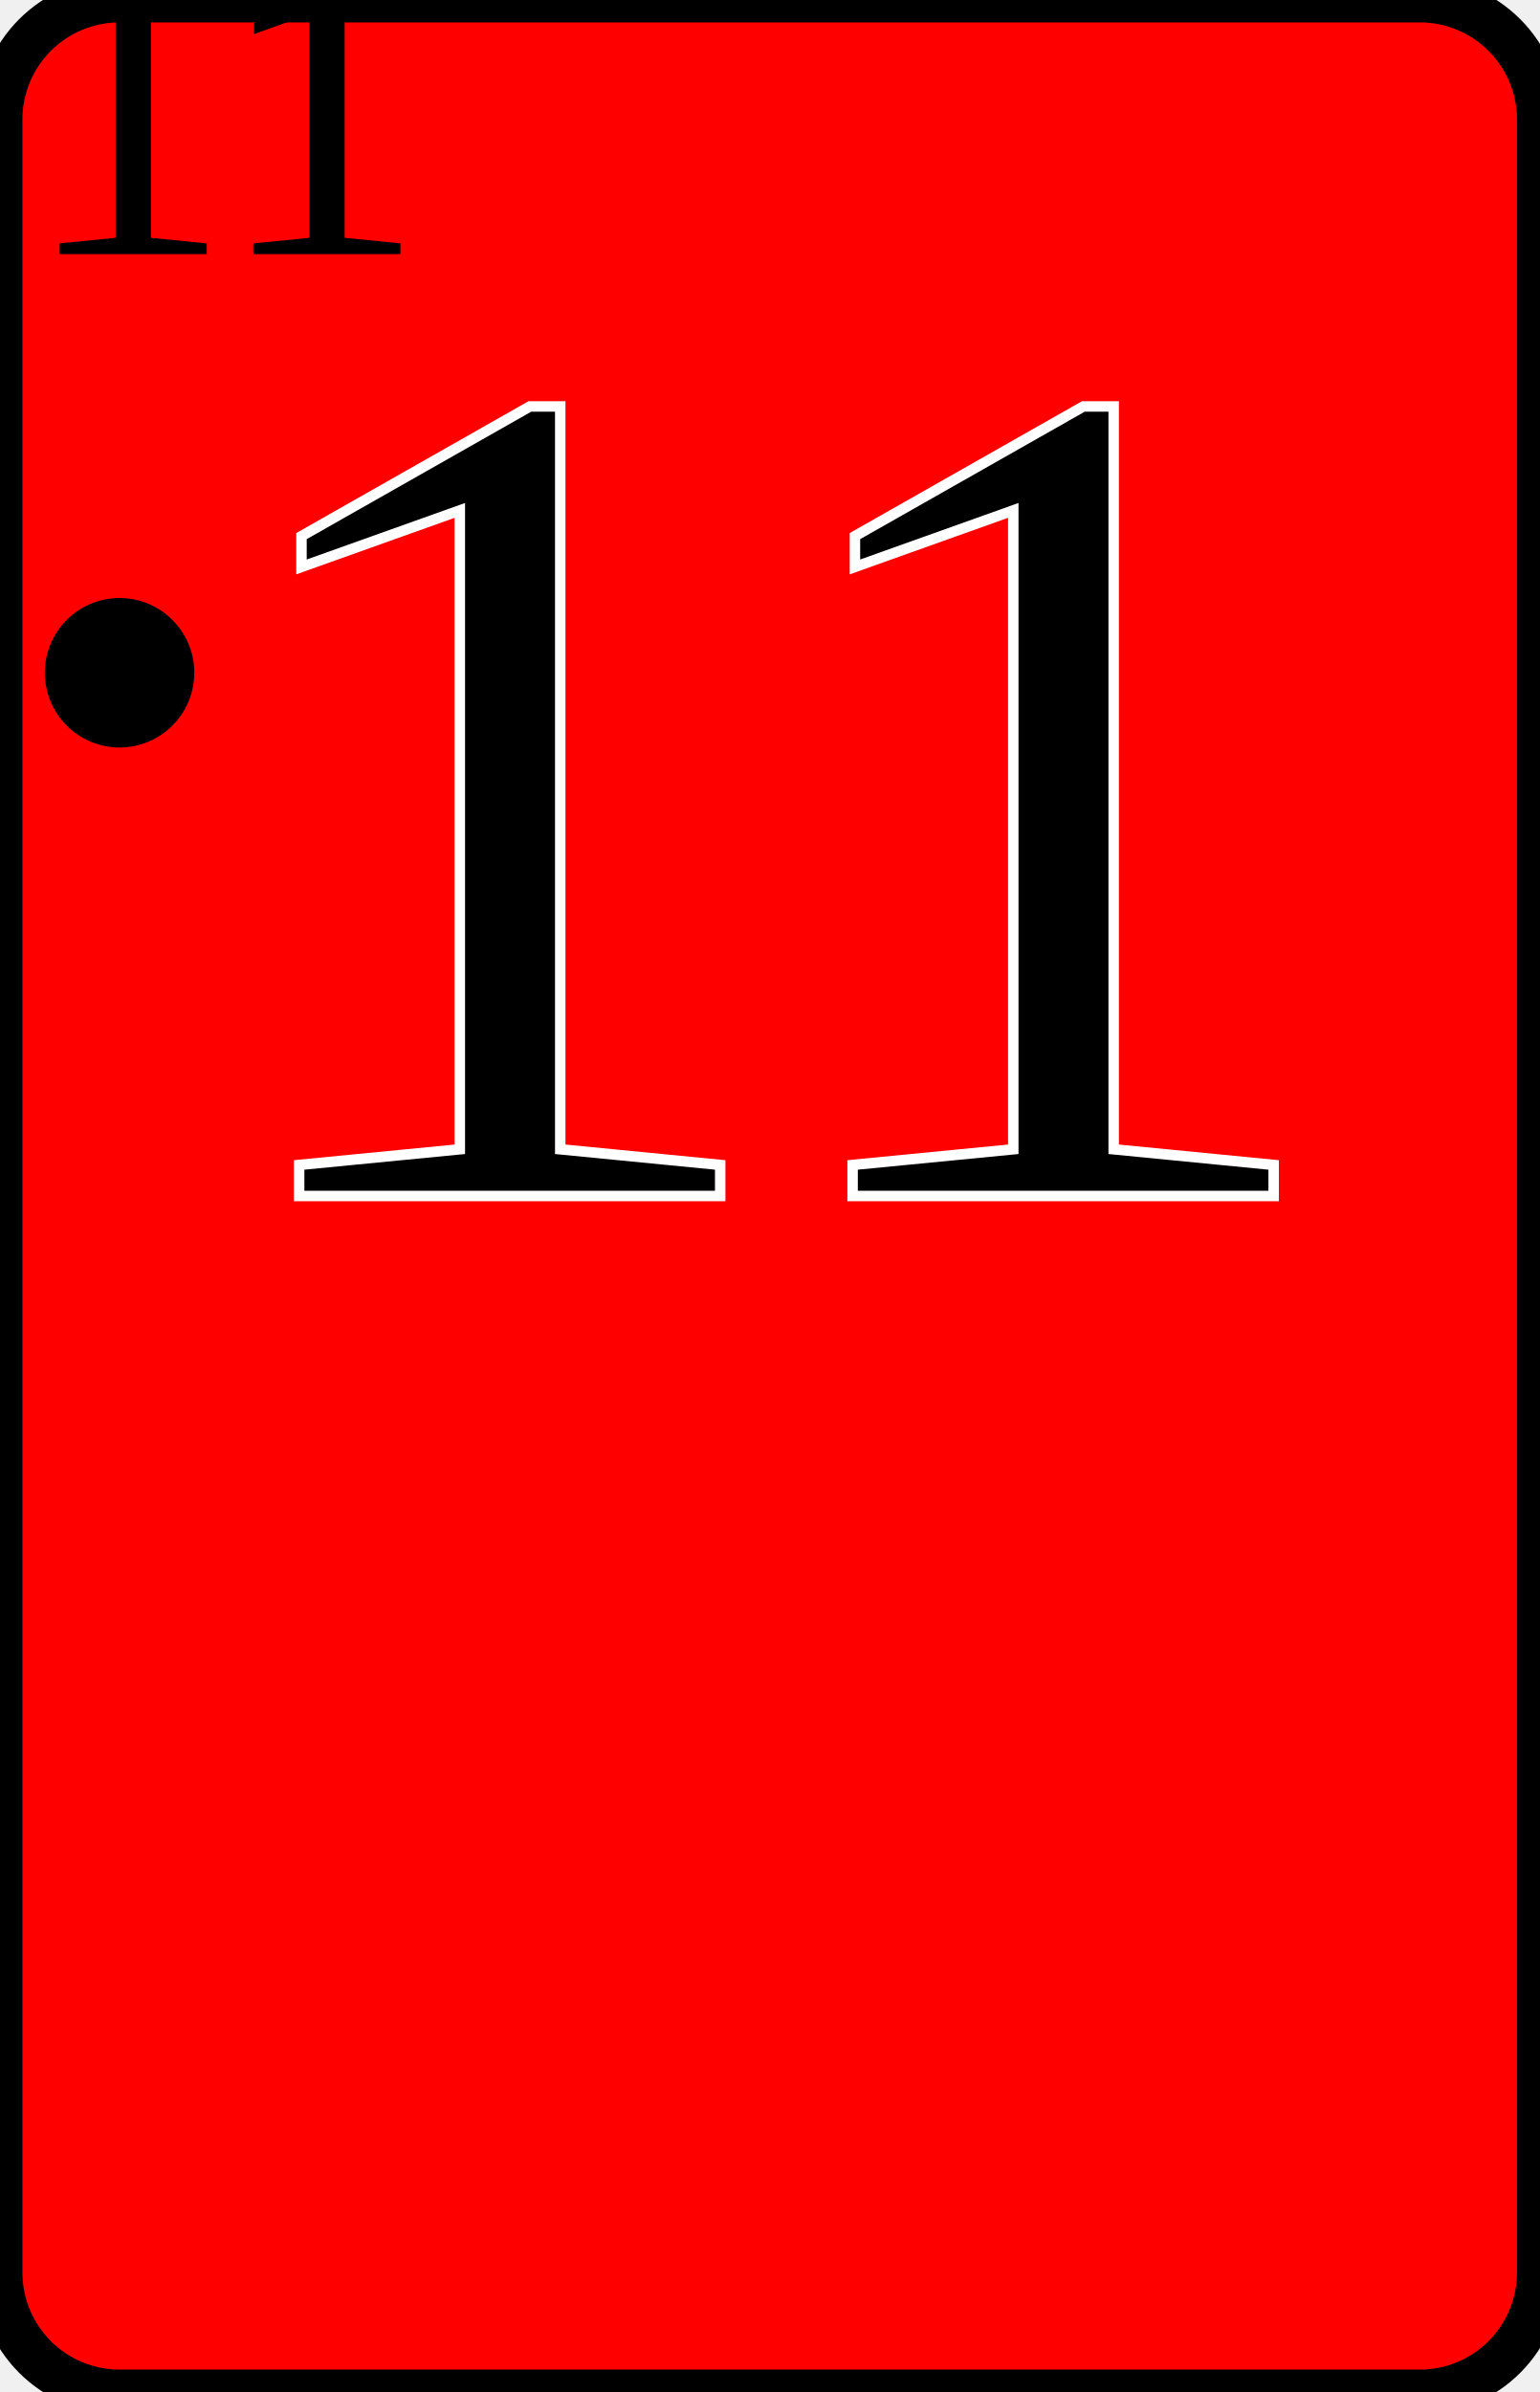
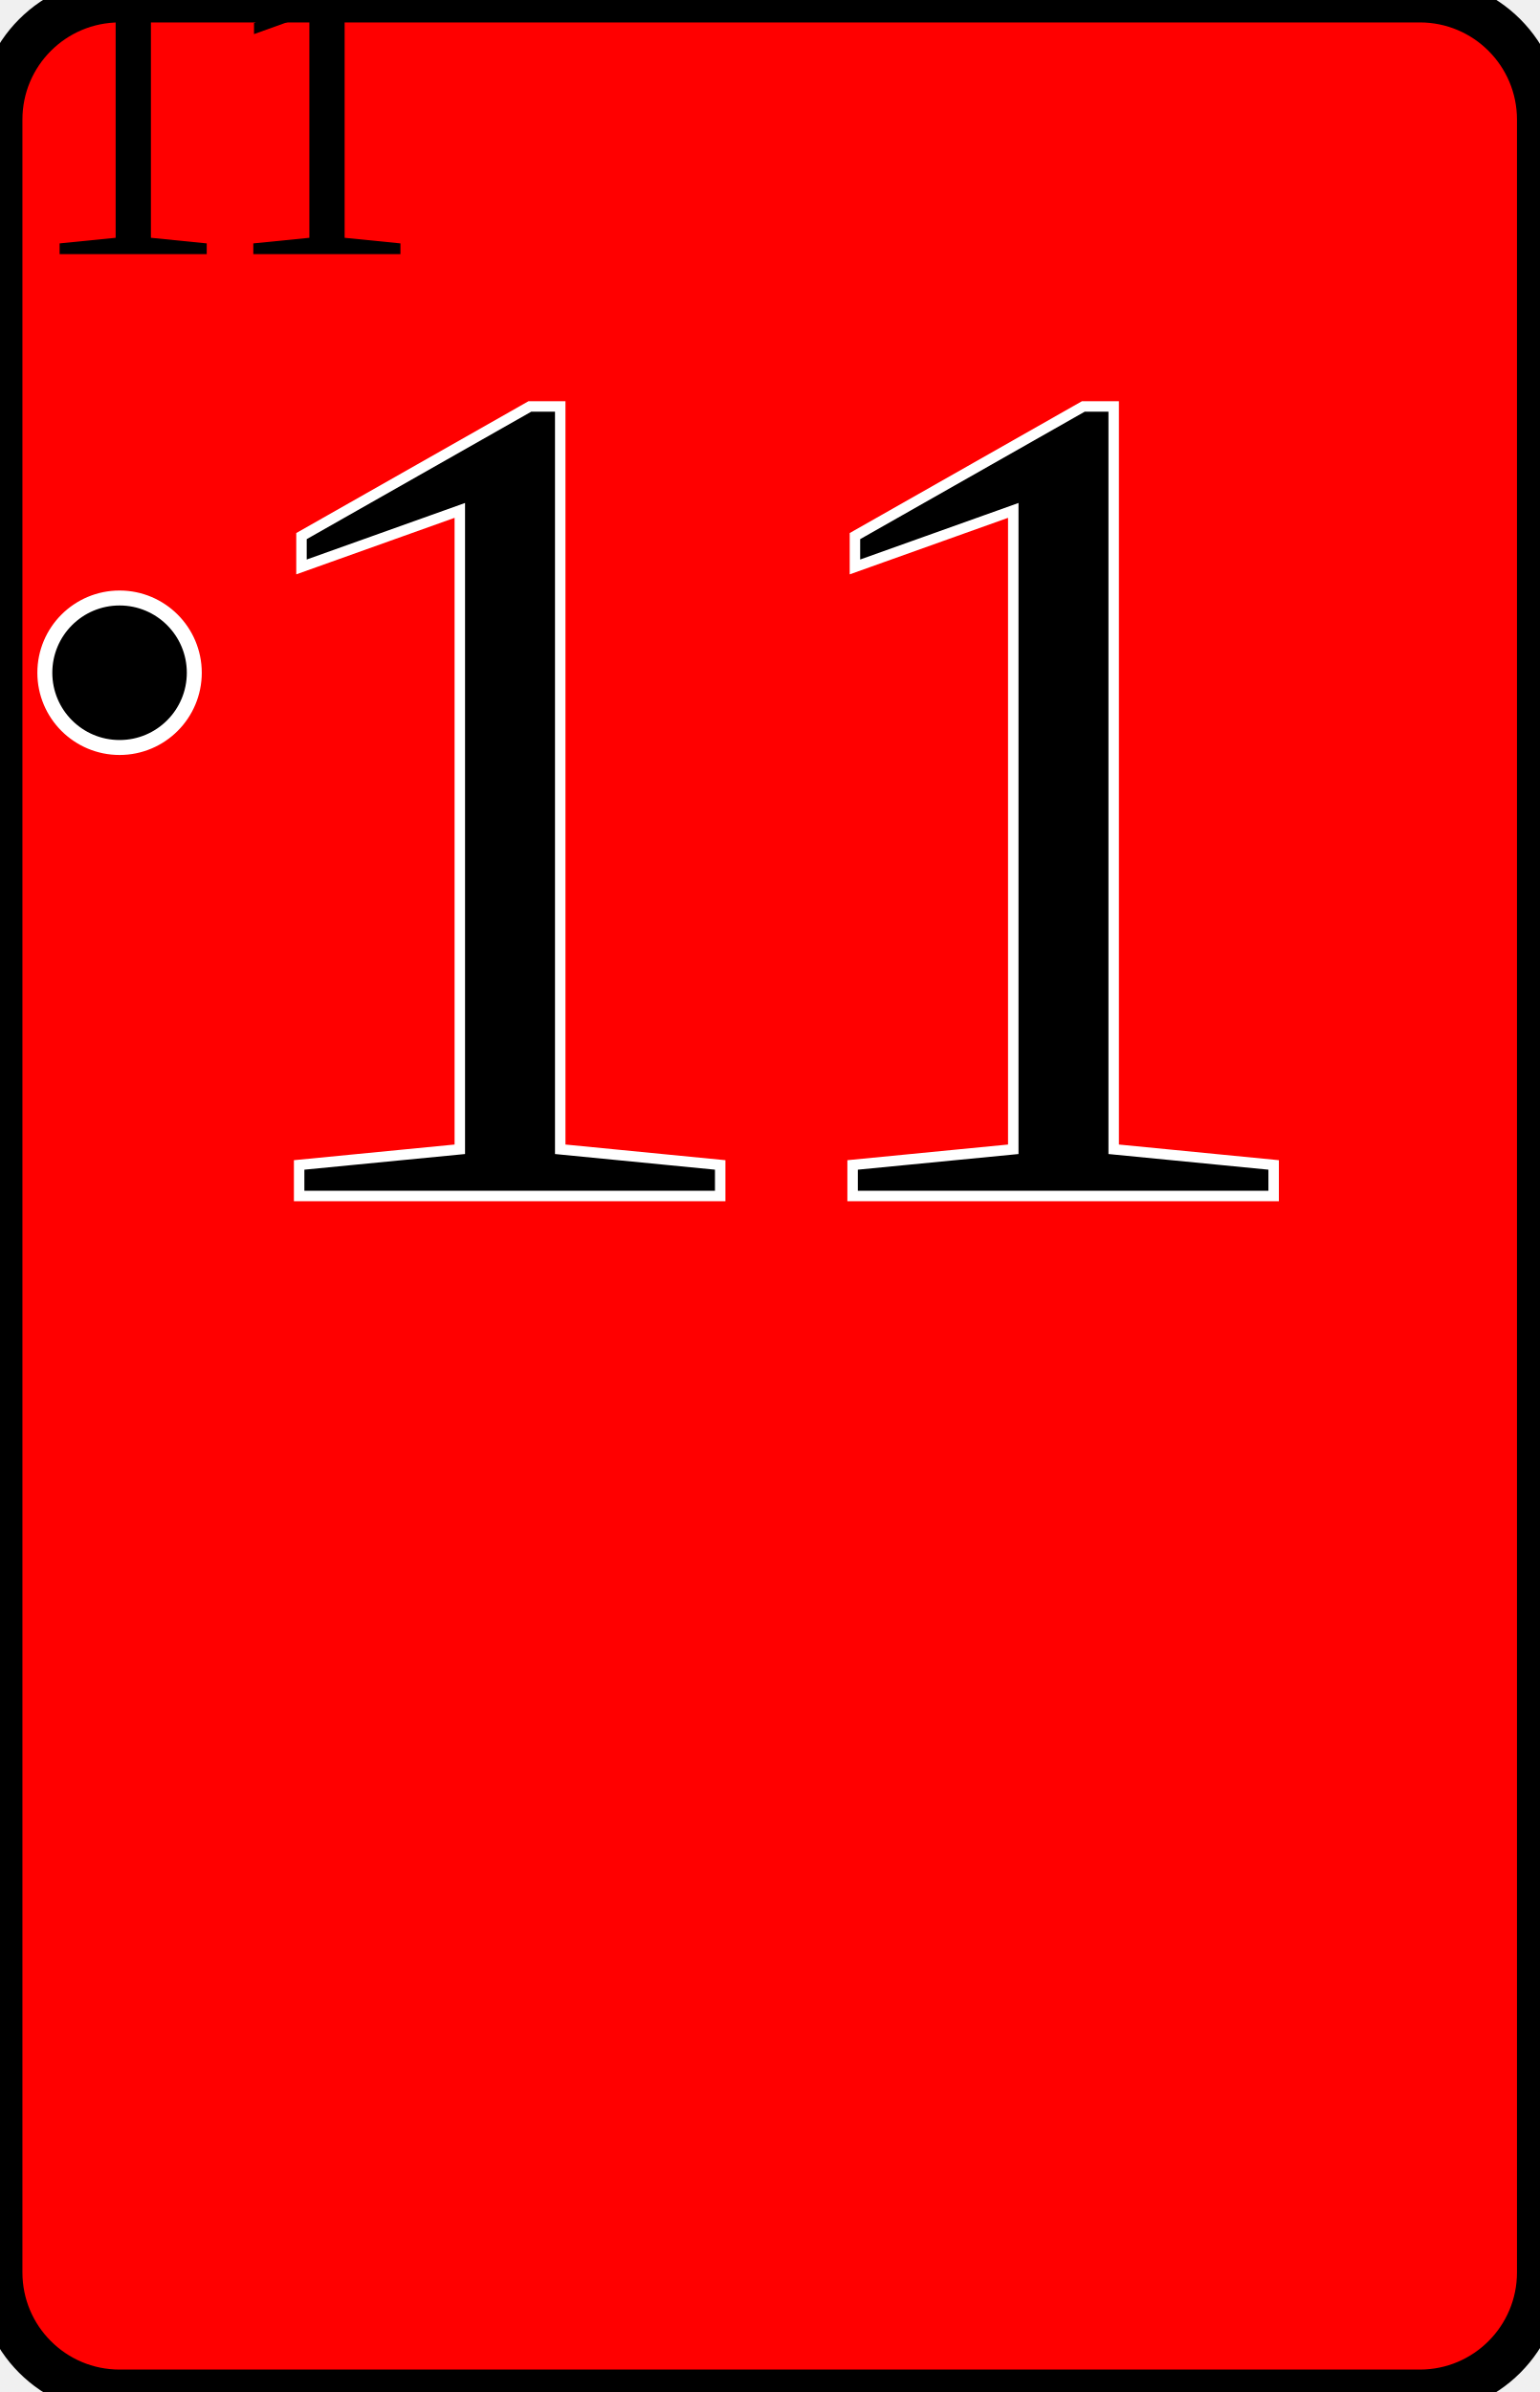
<svg xmlns="http://www.w3.org/2000/svg" viewBox="0 0 103 160">
  <rect width="103" height="160" fill="#FF0000" stroke-width="3" stroke="#000000" rx="8" />
  <text x="51.5" y="80.0" fill="#000000" stroke="#FFFFFF" font-size="80" text-anchor="middle" alignment-baseline="middle" stroke-width=".7">11</text>
  <text x="15" y="17" fill="#000000" font-size="28" text-anchor="middle" alignment-baseline="middle">11</text>
-   <circle fill="black" cx="8" cy="45" r="5" />
+   <circle stroke="white" fill="black" cx="8" cy="45" r="5" />
</svg>
